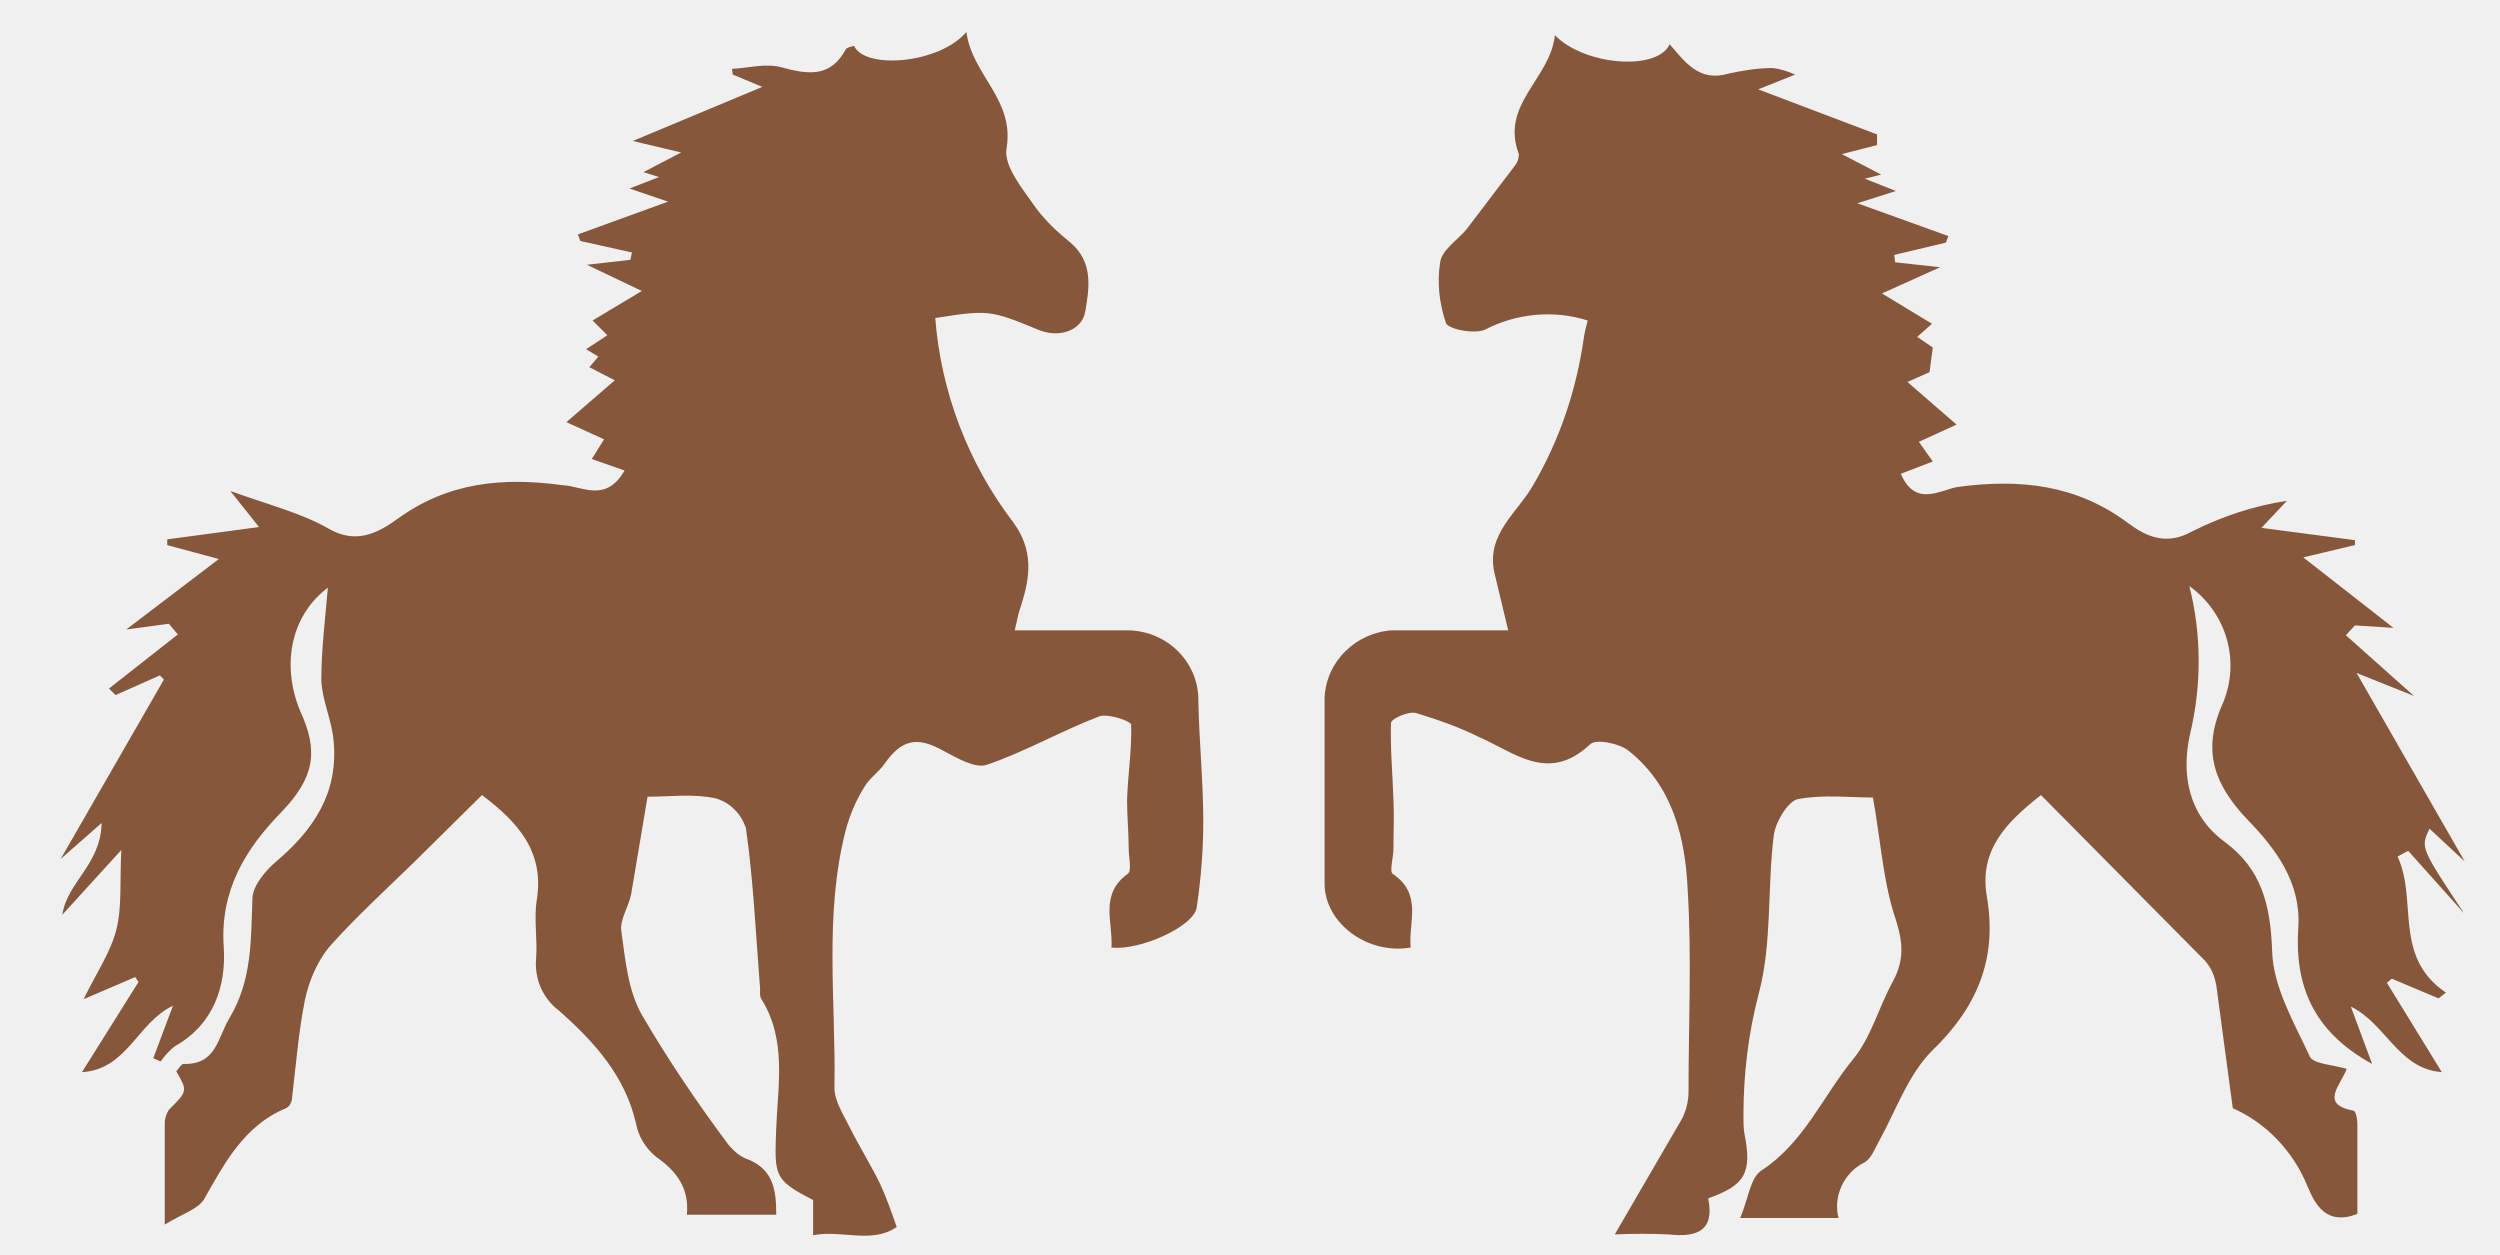
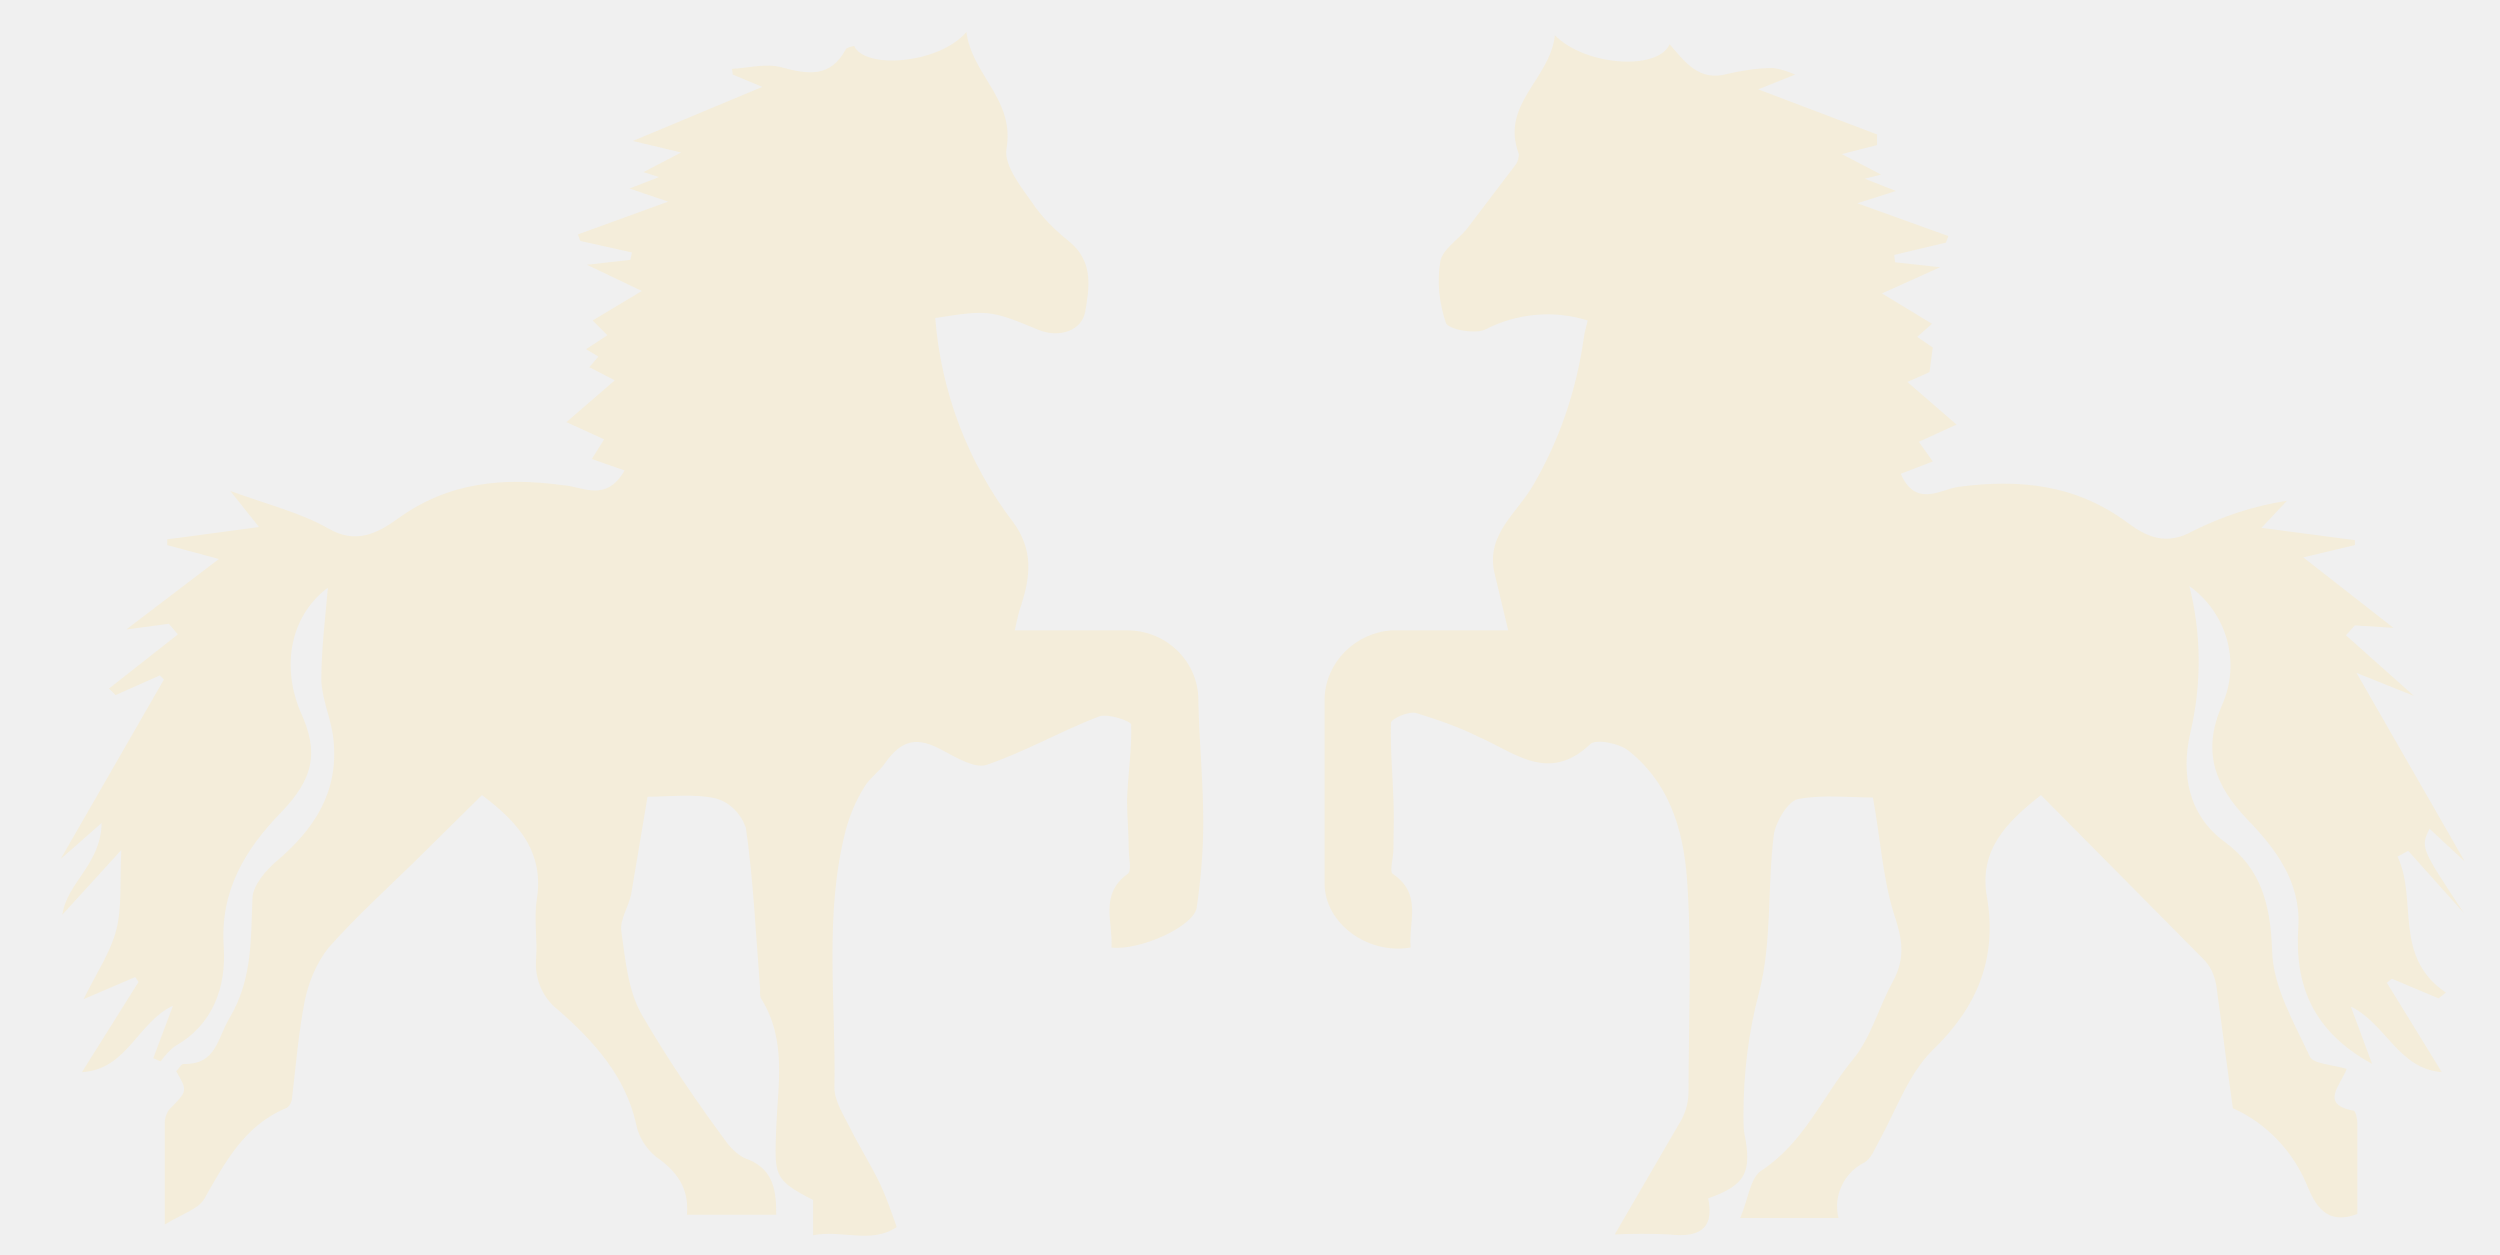
<svg xmlns="http://www.w3.org/2000/svg" xmlns:xlink="http://www.w3.org/1999/xlink" version="1.1" id="Layer_1" x="0px" y="0px" viewBox="0 0 305 153" style="enable-background:new 0 0 305 153;" xml:space="preserve">
  <style type="text/css">
	.st0{clip-path:url(#SVGID_2_);}
	.st1{fill:#FFFFFF;fill-opacity:0;}
	.st2{clip-path:url(#SVGID_4_);}
- 	.st3{fill:#86573A;}
+ 	.st3{fill:#F4EDDA;}
</style>
  <g>
-     <defs>
-       <rect id="SVGID_1_" y="0.2" width="305" height="152.5" />
-     </defs>
-     <clipPath id="SVGID_2_">
-       <use xlink:href="#SVGID_1_" style="overflow:visible;" />
-     </clipPath>
-     <g class="st0">
-       <path class="st1" d="M0,0.2h305v152.5H0V0.2z" />
-       <g>
-         <defs>
-           <rect id="SVGID_3_" y="0.2" width="305" height="152.5" />
-         </defs>
-         <clipPath id="SVGID_4_">
-           <use xlink:href="#SVGID_3_" style="overflow:visible;" />
-         </clipPath>
-         <g class="st2">
-           <path class="st3" d="M208.4,146.2c0.8,3.9-1.3,4.8-4.8,4.4c-2.2-0.1-4.4-0.1-6.6,0l8.2-14.1c0.5-1,0.8-2.1,0.8-3.3      c0-8.2,0.4-16.4-0.1-24.6c-0.3-6.4-1.8-12.7-7.2-17c-1.1-0.9-4-1.5-4.7-0.8c-5.1,4.8-9.2,1-13.6-0.9c-2.4-1.2-5-2.1-7.6-2.9      c-0.9-0.3-3.1,0.7-3.1,1.2c-0.1,3.1,0.2,6.2,0.3,9.4c0.1,2,0,3.9,0,5.9c0,1.1-0.5,2.8-0.1,3.1c3.7,2.5,1.9,5.9,2.2,9      c-5.3,0.9-10.5-3-10.5-7.8V85.1c0.2-4.4,3.8-7.9,8.2-8.2H184l-1.7-7.1c-1-4.7,2.9-7.3,4.8-10.7c3.2-5.5,5.2-11.5,6.1-17.7      c0.1-0.8,0.3-1.5,0.5-2.3c-4.1-1.3-8.6-0.9-12.5,1.1c-1.2,0.6-4.5,0-4.8-0.8c-0.8-2.4-1.1-4.9-0.7-7.4c0.2-1.5,2.1-2.7,3.2-4      l6-7.9c0.3-0.4,0.4-0.9,0.4-1.3c-2.3-6.1,3.8-9.1,4.4-14.5c3.6,3.7,12.5,4.4,14,1.1c1.9,2.2,3.6,4.6,7.1,3.6      c1.8-0.4,3.6-0.7,5.5-0.7c0.9,0.1,1.8,0.4,2.7,0.8l-4.5,1.8l14.5,5.5v1.3l-4.3,1.1l4.8,2.5l-2,0.5l3.8,1.5l-4.7,1.5l11.1,4      l-0.3,0.8l-6.3,1.5l0.1,0.9l5.5,0.6l-7.1,3.2l6.1,3.7l-1.8,1.6l1.9,1.3l-0.4,3l-2.7,1.2l6,5.2l-4.6,2.1l1.7,2.4l-3.9,1.5      c1.8,4.2,4.9,1.9,7,1.6c7.5-1,14.4-0.3,20.7,4.4c2.3,1.7,4.7,2.8,7.9,1c3.6-1.8,7.5-3.1,11.5-3.7l-3.1,3.3l11.4,1.5v0.6L281,68      l11,8.6l-4.7-0.3l-1.1,1.2l8.3,7.4l-7-2.8l13.2,23l-4.3-4c-1.1,2.3-1.1,2.3,4.2,10.3l-6.8-7.6l-1.3,0.7      c2.5,5.3-0.6,12.2,5.9,16.6l-0.9,0.7l-5.7-2.4l-0.6,0.5l6.7,10.9c-5.3-0.4-6.8-5.9-11.1-8l2.6,7c-7.3-4-9.5-9.7-9-16.8      c0.3-5.4-2.8-9.5-6.2-13c-4-4.2-5.6-8.3-3.1-14c2.3-5.2,0.6-11.2-4-14.5c1.5,5.9,1.5,12.1,0.1,18c-1.1,4.8-0.3,9.9,4.2,13.2      c4.5,3.3,5.6,7.7,5.8,13.3c0.1,4.4,2.7,8.8,4.6,12.9c0.4,0.9,2.8,1,4.5,1.5c-0.8,2.1-3.3,4.3,0.8,5.1c0.3,0,0.5,1,0.5,1.6v11      c-3.9,1.5-5.2-1.3-6.1-3.4c-1.7-4.2-5-7.7-9.1-9.5l-2-14.9c-0.2-1.2-0.6-2.2-1.4-3.1l-20-20.2c-4.2,3.3-7.6,6.7-6.6,12.4      c1.3,7.6-1.2,13.5-6.7,18.8c-2.9,2.9-4.4,7.3-6.5,11.1c-0.5,0.9-0.9,2-1.7,2.5c-2.5,1.2-3.9,4.1-3.2,6.8h-12      c1-2.3,1.2-4.9,2.6-5.8c5.2-3.4,7.5-9.1,11.2-13.6c2.2-2.7,3.1-6.3,4.8-9.4s1.1-5.5,0.1-8.5c-1.3-4.3-1.6-9-2.5-14      c-2.8,0-6.1-0.4-9.2,0.2c-1.2,0.3-2.7,2.8-2.9,4.4c-0.8,6.4-0.2,13.1-1.8,19.2c-1.3,4.9-1.9,9.9-1.9,15c0,0.7,0,1.4,0.1,2.1      C213.8,143.1,212.9,144.6,208.4,146.2L208.4,146.2z M76.2,57.4l-4-1.4l1.5-2.4l-4.6-2.1l5.9-5.1l-3.1-1.6l1.1-1.3l-1.5-0.9      l2.6-1.7l-1.8-1.8l6-3.6l-6.7-3.2l5.3-0.6l0.2-0.9l-6.3-1.4l-0.3-0.8l11-4l-4.7-1.6l3.6-1.4L78.5,21l4.6-2.4l-5.9-1.4l15.8-6.6      l-3.6-1.5l-0.1-0.7c2-0.1,4.1-0.7,6-0.2c3.3,0.9,6,1.3,7.9-2.2c0.1-0.2,0.6-0.3,1-0.4c1.3,2.9,10.4,2.2,13.7-1.7      c0.7,5.3,5.9,8.2,4.9,14.2c-0.4,2.2,2.1,5.1,3.6,7.3c1.2,1.6,2.7,3,4.2,4.2c2.8,2.4,2.3,5.5,1.8,8.4c-0.4,2.4-3.3,3.3-5.8,2.2      c-5.8-2.4-6.1-2.4-12.5-1.4c0.7,9,4,17.7,9.5,24.9c2.5,3.4,2.1,6.6,1,10.1c-0.3,0.8-0.5,1.7-0.8,3.1h13.7c4.8,0,8.7,3.8,8.7,8.5      c0,0.1,0,0.1,0,0.2c0.1,4.9,0.6,9.8,0.6,14.7c0,3.5-0.3,7-0.8,10.4c-0.3,2.3-6.9,5.3-10.4,4.9c0.2-3.1-1.5-6.5,2-9      c0.5-0.4,0.1-2,0.1-3.1c0-2-0.2-3.9-0.2-5.9c0.1-3.1,0.6-6.2,0.5-9.2c0-0.4-2.8-1.4-3.9-1c-4.7,1.8-9,4.3-13.7,5.9      c-1.4,0.5-3.6-0.8-5.3-1.7c-3.2-1.8-5.1-1.4-7.2,1.6c-0.7,1-1.9,1.8-2.5,2.9c-1,1.6-1.7,3.3-2.2,5.1c-2.7,10.4-1.2,21-1.4,31.5      c0,1.6,1.1,3.3,1.9,4.9c1.2,2.4,2.6,4.6,3.7,6.9c0.7,1.5,1.3,3.2,2,5.2c-3.1,2.1-6.7,0.3-10.2,1v-4.3c-4.9-2.5-4.7-3-4.5-8.8      c0.2-5.2,1.3-10.7-1.8-15.7c-0.3-0.4-0.1-1.1-0.2-1.7c-0.5-6.4-0.8-12.9-1.7-19.2c-0.6-1.7-1.9-3.1-3.7-3.6      c-2.7-0.6-5.6-0.2-8.3-0.2l-2,11.9c-0.3,1.5-1.4,3.1-1.2,4.5c0.5,3.5,0.8,7.2,2.5,10.2c3.2,5.5,6.8,10.8,10.6,15.9      c0.7,0.8,1.5,1.5,2.5,1.8c3,1.3,3.3,3.8,3.3,6.7H83.8c0.3-3.2-1.2-5.3-3.8-7.1c-1.2-1-2.1-2.4-2.4-4c-1.3-5.8-5.1-10-9.4-13.8      c-2-1.5-3-3.9-2.8-6.3c0.2-2.4-0.3-4.9,0.1-7.3c0.9-5.8-2.3-9.4-6.7-12.7l-8.4,8.3c-3.5,3.4-7.1,6.7-10.3,10.3      c-1.5,1.9-2.4,4.1-2.9,6.4c-0.8,4-1.1,8.1-1.6,12.2c-0.1,0.4-0.3,0.8-0.7,1c-5.1,2.1-7.5,6.7-10,11.1c-0.7,1.2-2.7,1.8-4.8,3.1      V137c0-0.6,0.2-1.1,0.5-1.6c2.3-2.3,2.3-2.3,0.9-4.7c0.3-0.3,0.6-0.9,0.9-0.9c4,0.1,4.1-3.1,5.6-5.6c2.8-4.7,2.6-9.6,2.8-14.7      c0.1-1.5,1.6-3.3,2.9-4.4c4.6-3.9,7.6-8.4,7-14.7c-0.2-2.5-1.4-4.9-1.5-7.4c0-3.8,0.5-7.7,0.8-11.3c-4.3,3.2-5.8,9.1-3.4,15      C39,91.8,38.2,95,34.4,99c-4.5,4.6-7.6,9.7-7.1,16.6c0.3,4.8-1.3,9.4-5.9,12c-0.7,0.5-1.3,1.2-1.8,1.9l-0.9-0.4l2.4-6.4      c-4.3,2-5.6,7.8-11.1,8.1l6.9-11l-0.4-0.6l-6.3,2.7c1.5-3.1,3.3-5.7,4-8.5c0.7-2.8,0.4-5.9,0.6-9.7l-7.2,7.9      c0.6-4,4.7-6.1,4.8-11.2l-5,4.4l12.6-21.9l-0.5-0.5l-5.4,2.4L13.3,84l8.4-6.6l-1.1-1.3l-5.2,0.7l11.3-8.6l-6.3-1.7v-0.7      l11.2-1.5l-3.5-4.4c4.7,1.7,8.7,2.7,12,4.6s5.9,0.6,8.4-1.2c6.2-4.5,12.9-5.1,20.2-4.1C71,59.3,73.9,61.4,76.2,57.4z" />
+     <g>
+       <defs>
+         <rect id="SVGID_1_" y="0.2" width="305" height="152.5" />
+       </defs>
+       <clipPath id="SVGID_2_">
+         <use xlink:href="#SVGID_1_" style="overflow:visible;" />
+       </clipPath>
+       <g class="st0">
+         <path class="st1" d="M0,0.2h305v152.5H0V0.2z" />
+         <g>
+           <g>
+             <defs>
+               <rect id="SVGID_3_" y="0.2" width="305" height="152.5" />
+             </defs>
+             <clipPath id="SVGID_4_">
+               <use xlink:href="#SVGID_3_" style="overflow:visible;" />
+             </clipPath>
+             <g class="st2">
+               <path class="st3" d="M208.4,146.2c0.8,3.9-1.3,4.8-4.8,4.4c-2.2-0.1-4.4-0.1-6.6,0l8.2-14.1c0.5-1,0.8-2.1,0.8-3.3        c0-8.2,0.4-16.4-0.1-24.6c-0.3-6.4-1.8-12.7-7.2-17c-1.1-0.9-4-1.5-4.7-0.8c-5.1,4.8-9.2,1-13.6-0.9c-2.4-1.2-5-2.1-7.6-2.9        c-0.9-0.3-3.1,0.7-3.1,1.2c-0.1,3.1,0.2,6.2,0.3,9.4c0.1,2,0,3.9,0,5.9c0,1.1-0.5,2.8-0.1,3.1c3.7,2.5,1.9,5.9,2.2,9        c-5.3,0.9-10.5-3-10.5-7.8V85.1c0.2-4.4,3.8-7.9,8.2-8.2H184l-1.7-7.1c-1-4.7,2.9-7.3,4.8-10.7c3.2-5.5,5.2-11.5,6.1-17.7        c0.1-0.8,0.3-1.5,0.5-2.3c-4.1-1.3-8.6-0.9-12.5,1.1c-1.2,0.6-4.5,0-4.8-0.8c-0.8-2.4-1.1-4.9-0.7-7.4c0.2-1.5,2.1-2.7,3.2-4        l6-7.9c0.3-0.4,0.4-0.9,0.4-1.3c-2.3-6.1,3.8-9.1,4.4-14.5c3.6,3.7,12.5,4.4,14,1.1c1.9,2.2,3.6,4.6,7.1,3.6        c1.8-0.4,3.6-0.7,5.5-0.7c0.9,0.1,1.8,0.4,2.7,0.8l-4.5,1.8l14.5,5.5v1.3l-4.3,1.1l4.8,2.5l-2,0.5l3.8,1.5l-4.7,1.5l11.1,4        l-0.3,0.8l-6.3,1.5l0.1,0.9l5.5,0.6l-7.1,3.2l6.1,3.7l-1.8,1.6l1.9,1.3l-0.4,3l-2.7,1.2l6,5.2l-4.6,2.1l1.7,2.4l-3.9,1.5        c1.8,4.2,4.9,1.9,7,1.6c7.5-1,14.4-0.3,20.7,4.4c2.3,1.7,4.7,2.8,7.9,1c3.6-1.8,7.5-3.1,11.5-3.7l-3.1,3.3l11.4,1.5v0.6        L281,68l11,8.6l-4.7-0.3l-1.1,1.2l8.3,7.4l-7-2.8l13.2,23l-4.3-4c-1.1,2.3-1.1,2.3,4.2,10.3l-6.8-7.6l-1.3,0.7        c2.5,5.3-0.6,12.2,5.9,16.6l-0.9,0.7l-5.7-2.4l-0.6,0.5l6.7,10.9c-5.3-0.4-6.8-5.9-11.1-8l2.6,7c-7.3-4-9.5-9.7-9-16.8        c0.3-5.4-2.8-9.5-6.2-13c-4-4.2-5.6-8.3-3.1-14c2.3-5.2,0.6-11.2-4-14.5c1.5,5.9,1.5,12.1,0.1,18c-1.1,4.8-0.3,9.9,4.2,13.2        c4.5,3.3,5.6,7.7,5.8,13.3c0.1,4.4,2.7,8.8,4.6,12.9c0.4,0.9,2.8,1,4.5,1.5c-0.8,2.1-3.3,4.3,0.8,5.1c0.3,0,0.5,1,0.5,1.6v11        c-3.9,1.5-5.2-1.3-6.1-3.4c-1.7-4.2-5-7.7-9.1-9.5l-2-14.9c-0.2-1.2-0.6-2.2-1.4-3.1L249,97c-4.2,3.3-7.6,6.7-6.6,12.4        c1.3,7.6-1.2,13.5-6.7,18.8c-2.9,2.9-4.4,7.3-6.5,11.1c-0.5,0.9-0.9,2-1.7,2.5c-2.5,1.2-3.9,4.1-3.2,6.8h-12        c1-2.3,1.2-4.9,2.6-5.8c5.2-3.4,7.5-9.1,11.2-13.6c2.2-2.7,3.1-6.3,4.8-9.4s1.1-5.5,0.1-8.5c-1.3-4.3-1.6-9-2.5-14        c-2.8,0-6.1-0.4-9.2,0.2c-1.2,0.3-2.7,2.8-2.9,4.4c-0.8,6.4-0.2,13.1-1.8,19.2c-1.3,4.9-1.9,9.9-1.9,15c0,0.7,0,1.4,0.1,2.1        C213.8,143.1,212.9,144.6,208.4,146.2L208.4,146.2z M76.2,57.4l-4-1.4l1.5-2.4l-4.6-2.1l5.9-5.1l-3.1-1.6l1.1-1.3l-1.5-0.9        l2.6-1.7l-1.8-1.8l6-3.6l-6.7-3.2l5.3-0.6l0.2-0.9l-6.3-1.4l-0.3-0.8l11-4L76.8,23l3.6-1.4L78.5,21l4.6-2.4l-5.9-1.4L93,10.6        l-3.6-1.5l-0.1-0.7c2-0.1,4.1-0.7,6-0.2c3.3,0.9,6,1.3,7.9-2.2c0.1-0.2,0.6-0.3,1-0.4c1.3,2.9,10.4,2.2,13.7-1.7        c0.7,5.3,5.9,8.2,4.9,14.2c-0.4,2.2,2.1,5.1,3.6,7.3c1.2,1.6,2.7,3,4.2,4.2c2.8,2.4,2.3,5.5,1.8,8.4c-0.4,2.4-3.3,3.3-5.8,2.2        c-5.8-2.4-6.1-2.4-12.5-1.4c0.7,9,4,17.7,9.5,24.9c2.5,3.4,2.1,6.6,1,10.1c-0.3,0.8-0.5,1.7-0.8,3.1h13.7        c4.8,0,8.7,3.8,8.7,8.5c0,0.1,0,0.1,0,0.2c0.1,4.9,0.6,9.8,0.6,14.7c0,3.5-0.3,7-0.8,10.4c-0.3,2.3-6.9,5.3-10.4,4.9        c0.2-3.1-1.5-6.5,2-9c0.5-0.4,0.1-2,0.1-3.1c0-2-0.2-3.9-0.2-5.9c0.1-3.1,0.6-6.2,0.5-9.2c0-0.4-2.8-1.4-3.9-1        c-4.7,1.8-9,4.3-13.7,5.9c-1.4,0.5-3.6-0.8-5.3-1.7c-3.2-1.8-5.1-1.4-7.2,1.6c-0.7,1-1.9,1.8-2.5,2.9c-1,1.6-1.7,3.3-2.2,5.1        c-2.7,10.4-1.2,21-1.4,31.5c0,1.6,1.1,3.3,1.9,4.9c1.2,2.4,2.6,4.6,3.7,6.9c0.7,1.5,1.3,3.2,2,5.2c-3.1,2.1-6.7,0.3-10.2,1        v-4.3c-4.9-2.5-4.7-3-4.5-8.8c0.2-5.2,1.3-10.7-1.8-15.7c-0.3-0.4-0.1-1.1-0.2-1.7c-0.5-6.4-0.8-12.9-1.7-19.2        c-0.6-1.7-1.9-3.1-3.7-3.6c-2.7-0.6-5.6-0.2-8.3-0.2l-2,11.9c-0.3,1.5-1.4,3.1-1.2,4.5c0.5,3.5,0.8,7.2,2.5,10.2        c3.2,5.5,6.8,10.8,10.6,15.9c0.7,0.8,1.5,1.5,2.5,1.8c3,1.3,3.3,3.8,3.3,6.7H83.8c0.3-3.2-1.2-5.3-3.8-7.1        c-1.2-1-2.1-2.4-2.4-4c-1.3-5.8-5.1-10-9.4-13.8c-2-1.5-3-3.9-2.8-6.3s-0.3-4.9,0.1-7.3c0.9-5.8-2.3-9.4-6.7-12.7l-8.4,8.3        c-3.5,3.4-7.1,6.7-10.3,10.3c-1.5,1.9-2.4,4.1-2.9,6.4c-0.8,4-1.1,8.1-1.6,12.2c-0.1,0.4-0.3,0.8-0.7,1        c-5.1,2.1-7.5,6.7-10,11.1c-0.7,1.2-2.7,1.8-4.8,3.1V137c0-0.6,0.2-1.1,0.5-1.6c2.3-2.3,2.3-2.3,0.9-4.7        c0.3-0.3,0.6-0.9,0.9-0.9c4,0.1,4.1-3.1,5.6-5.6c2.8-4.7,2.6-9.6,2.8-14.7c0.1-1.5,1.6-3.3,2.9-4.4c4.6-3.9,7.6-8.4,7-14.7        c-0.2-2.5-1.4-4.9-1.5-7.4c0-3.8,0.5-7.7,0.8-11.3c-4.3,3.2-5.8,9.1-3.4,15C39,91.8,38.2,95,34.4,99        c-4.5,4.6-7.6,9.7-7.1,16.6c0.3,4.8-1.3,9.4-5.9,12c-0.7,0.5-1.3,1.2-1.8,1.9l-0.9-0.4l2.4-6.4c-4.3,2-5.6,7.8-11.1,8.1        l6.9-11l-0.4-0.6l-6.3,2.7c1.5-3.1,3.3-5.7,4-8.5s0.4-5.9,0.6-9.7l-7.2,7.9c0.6-4,4.7-6.1,4.8-11.2l-5,4.4L20,82.9l-0.5-0.5        l-5.4,2.4L13.3,84l8.4-6.6l-1.1-1.3l-5.2,0.7l11.3-8.6l-6.3-1.7v-0.7l11.2-1.5l-3.5-4.4c4.7,1.7,8.7,2.7,12,4.6        c3.3,1.9,5.9,0.6,8.4-1.2c6.2-4.5,12.9-5.1,20.2-4.1C71,59.3,73.9,61.4,76.2,57.4z" />
+             </g>
+           </g>
        </g>
      </g>
    </g>
  </g>
</svg>
